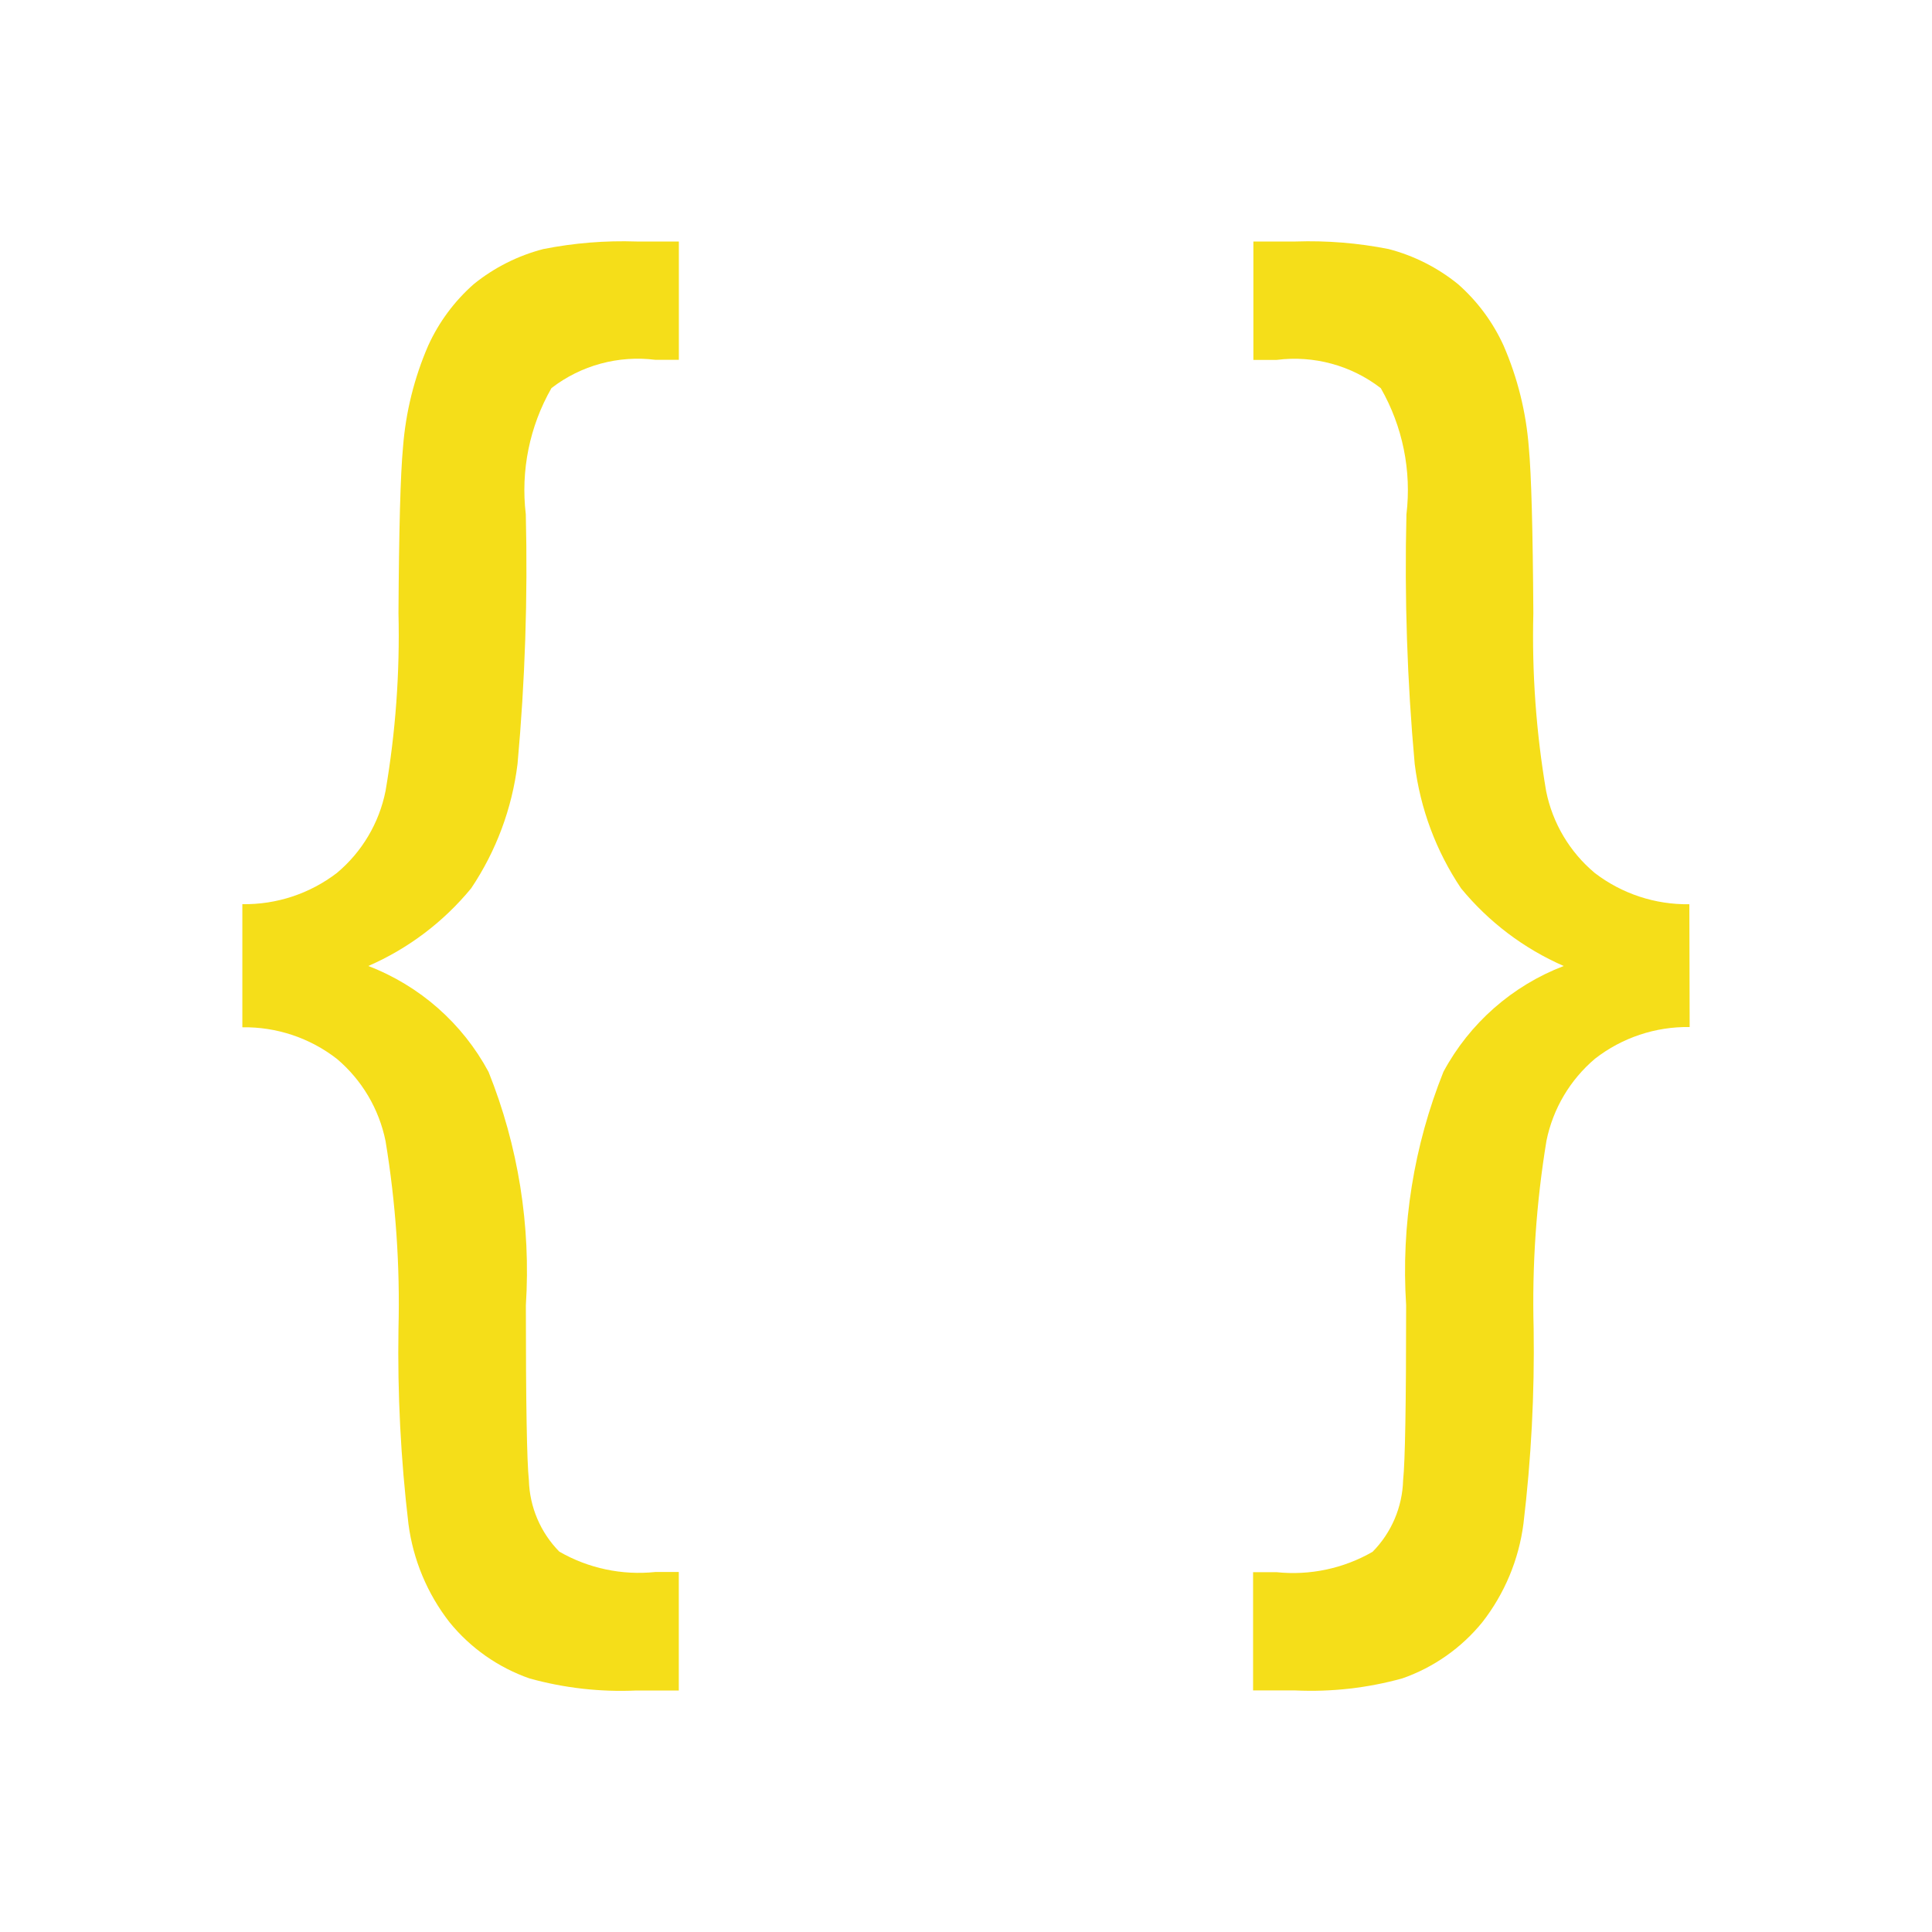
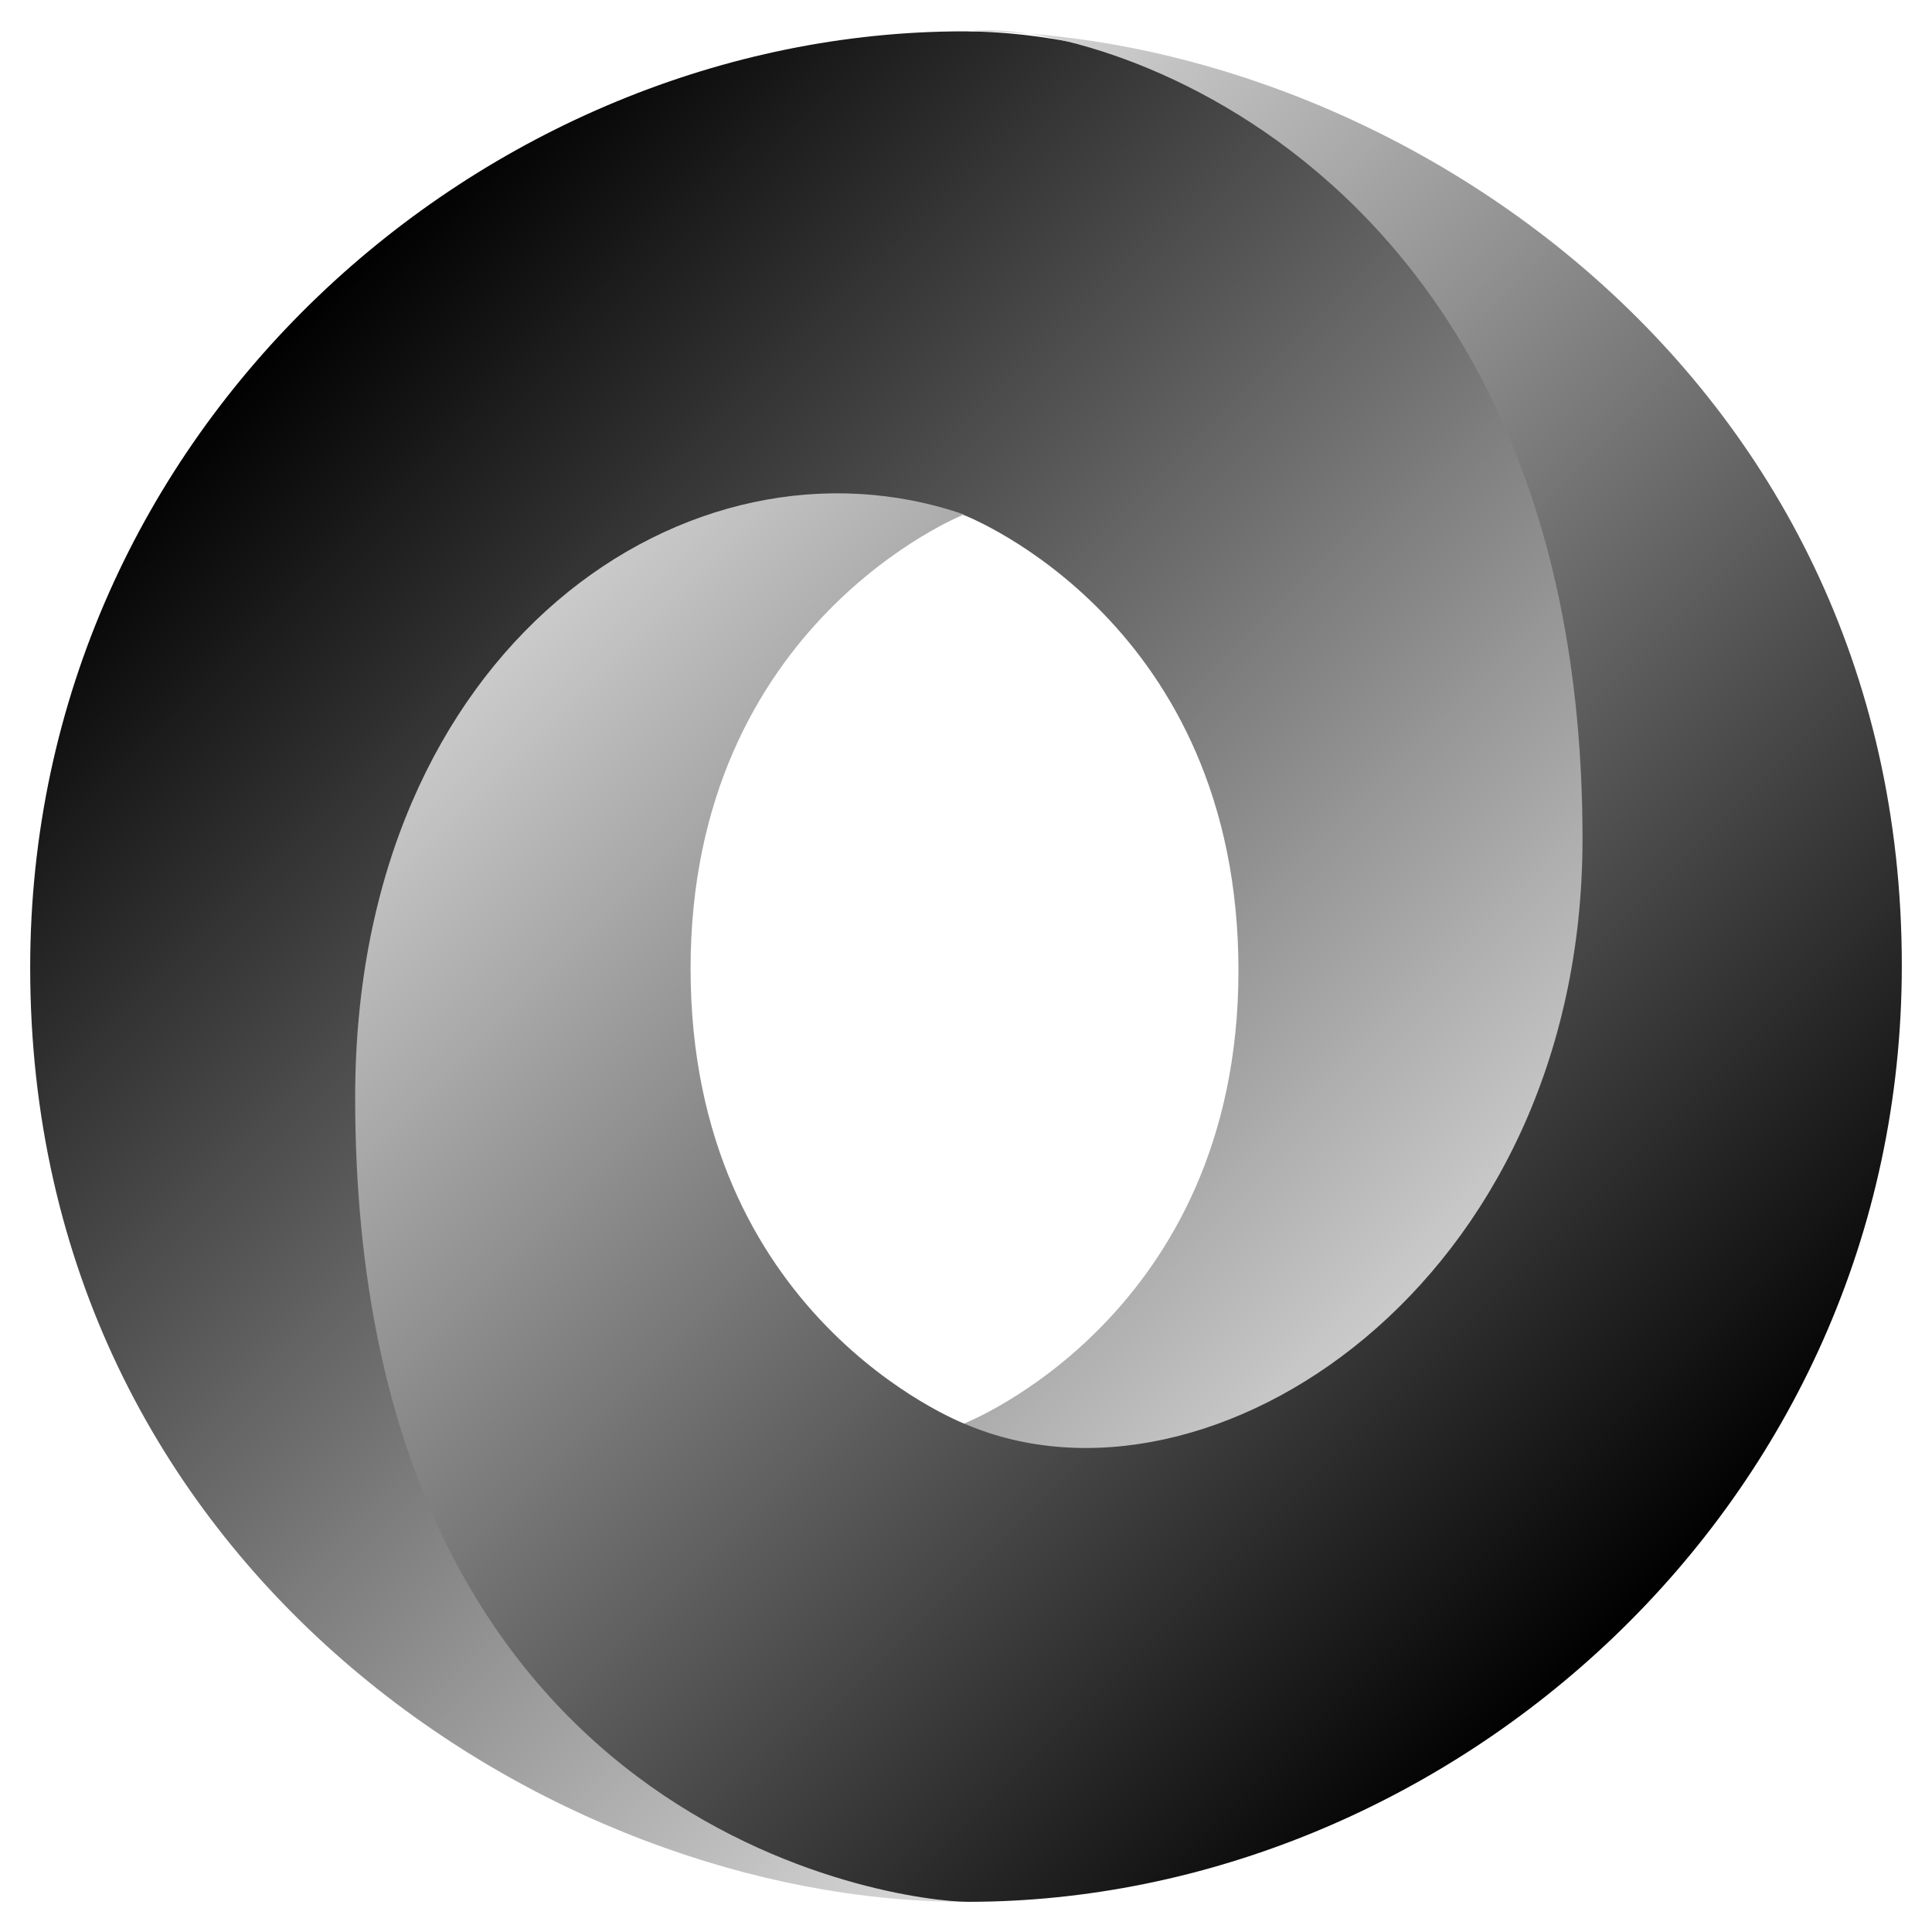
- <svg xmlns="http://www.w3.org/2000/svg" width="64px" height="64px" viewBox="0 0 32 32" fill="#000000">
-   <g id="SVGRepo_bgCarrier" stroke-width="0" />
-   <g id="SVGRepo_tracerCarrier" stroke-linecap="round" stroke-linejoin="round" />
-   <g id="SVGRepo_iconCarrier">
-     <path d="M4.014,14.976a2.51,2.51,0,0,0,1.567-.518A2.377,2.377,0,0,0,6.386,13.1,15.261,15.261,0,0,0,6.6,10.156q.012-2.085.075-2.747a5.236,5.236,0,0,1,.418-1.686,3.025,3.025,0,0,1,.755-1.018A3.046,3.046,0,0,1,9,4.125,6.762,6.762,0,0,1,10.544,4h.7V5.96h-.387a2.338,2.338,0,0,0-1.723.468A3.4,3.4,0,0,0,8.709,8.52a36.054,36.054,0,0,1-.137,4.133,4.734,4.734,0,0,1-.768,2.06A4.567,4.567,0,0,1,6.1,16a3.809,3.809,0,0,1,1.992,1.754,8.861,8.861,0,0,1,.618,3.865q0,2.435.05,2.9A1.755,1.755,0,0,0,9.264,25.7a2.639,2.639,0,0,0,1.592.337h.387V28h-.7a5.655,5.655,0,0,1-1.773-.2,2.97,2.97,0,0,1-1.324-.93,3.353,3.353,0,0,1-.681-1.63A24.175,24.175,0,0,1,6.6,22.006,16.469,16.469,0,0,0,6.386,18.9a2.408,2.408,0,0,0-.805-1.361,2.489,2.489,0,0,0-1.567-.524Z" style="fill:#f5de19" />
-     <path d="M27.986,17.011a2.489,2.489,0,0,0-1.567.524,2.408,2.408,0,0,0-.805,1.361,16.469,16.469,0,0,0-.212,3.109,24.175,24.175,0,0,1-.169,3.234,3.353,3.353,0,0,1-.681,1.63,2.97,2.97,0,0,1-1.324.93,5.655,5.655,0,0,1-1.773.2h-.7V26.04h.387a2.639,2.639,0,0,0,1.592-.337,1.755,1.755,0,0,0,.506-1.186q.05-.462.05-2.9a8.861,8.861,0,0,1,.618-3.865A3.809,3.809,0,0,1,25.9,16a4.567,4.567,0,0,1-1.7-1.286,4.734,4.734,0,0,1-.768-2.06,36.054,36.054,0,0,1-.137-4.133,3.4,3.4,0,0,0-.425-2.092,2.338,2.338,0,0,0-1.723-.468h-.387V4h.7A6.762,6.762,0,0,1,23,4.125a3.046,3.046,0,0,1,1.149.581,3.025,3.025,0,0,1,.755,1.018,5.236,5.236,0,0,1,.418,1.686q.062.662.075,2.747a15.261,15.261,0,0,0,.212,2.947,2.377,2.377,0,0,0,.805,1.355,2.51,2.51,0,0,0,1.567.518Z" style="fill:#f5de19" />
-   </g>
+ <svg xmlns="http://www.w3.org/2000/svg" viewBox="0 0 128 128">
+   <linearGradient id="a" x1="-670.564" x2="-583.105" y1="-280.831" y2="-368.306" gradientTransform="matrix(.9988 0 0 -.9987 689.011 -259.008)" gradientUnits="userSpaceOnUse">
+     <stop offset="0" />
+     <stop offset="1" stop-color="#fff" />
+   </linearGradient>
+   <path fill="url(#a)" fill-rule="evenodd" d="M63.895 94.303c27.433 37.398 54.281-10.438 54.241-39.205-.046-34.012-34.518-53.021-54.263-53.021C32.182 2.077 2 28.269 2 64.105 2 103.937 36.596 126 63.873 126c-6.172-.889-26.742-5.296-27.019-52.674-.186-32.044 10.453-44.846 26.974-39.214.37.137 18.223 7.18 18.223 30.187 0 22.908-18.156 30.004-18.156 30.004z" clip-rule="evenodd" />
+   <linearGradient id="b" x1="-579.148" x2="-666.607" y1="-364.34" y2="-276.873" gradientTransform="matrix(.9988 0 0 -.9987 689.011 -259.008)" gradientUnits="userSpaceOnUse">
+     <stop offset="0" />
+     <stop offset="1" stop-color="#fff" />
+   </linearGradient>
+   <path fill="url(#b)" fill-rule="evenodd" d="M63.863 34.086C45.736 27.838 23.53 42.778 23.53 72.703 23.53 121.565 59.739 126 64.128 126 95.818 126 126 99.808 126 63.972 126 24.14 91.404 2.077 64.127 2.077c7.555-1.046 40.719 8.176 40.719 53.504 0 29.559-24.764 45.651-40.87 38.776-.37-.137-18.223-7.18-18.223-30.187 0-22.91 18.11-30.085 18.11-30.084z" clip-rule="evenodd" />
</svg>
